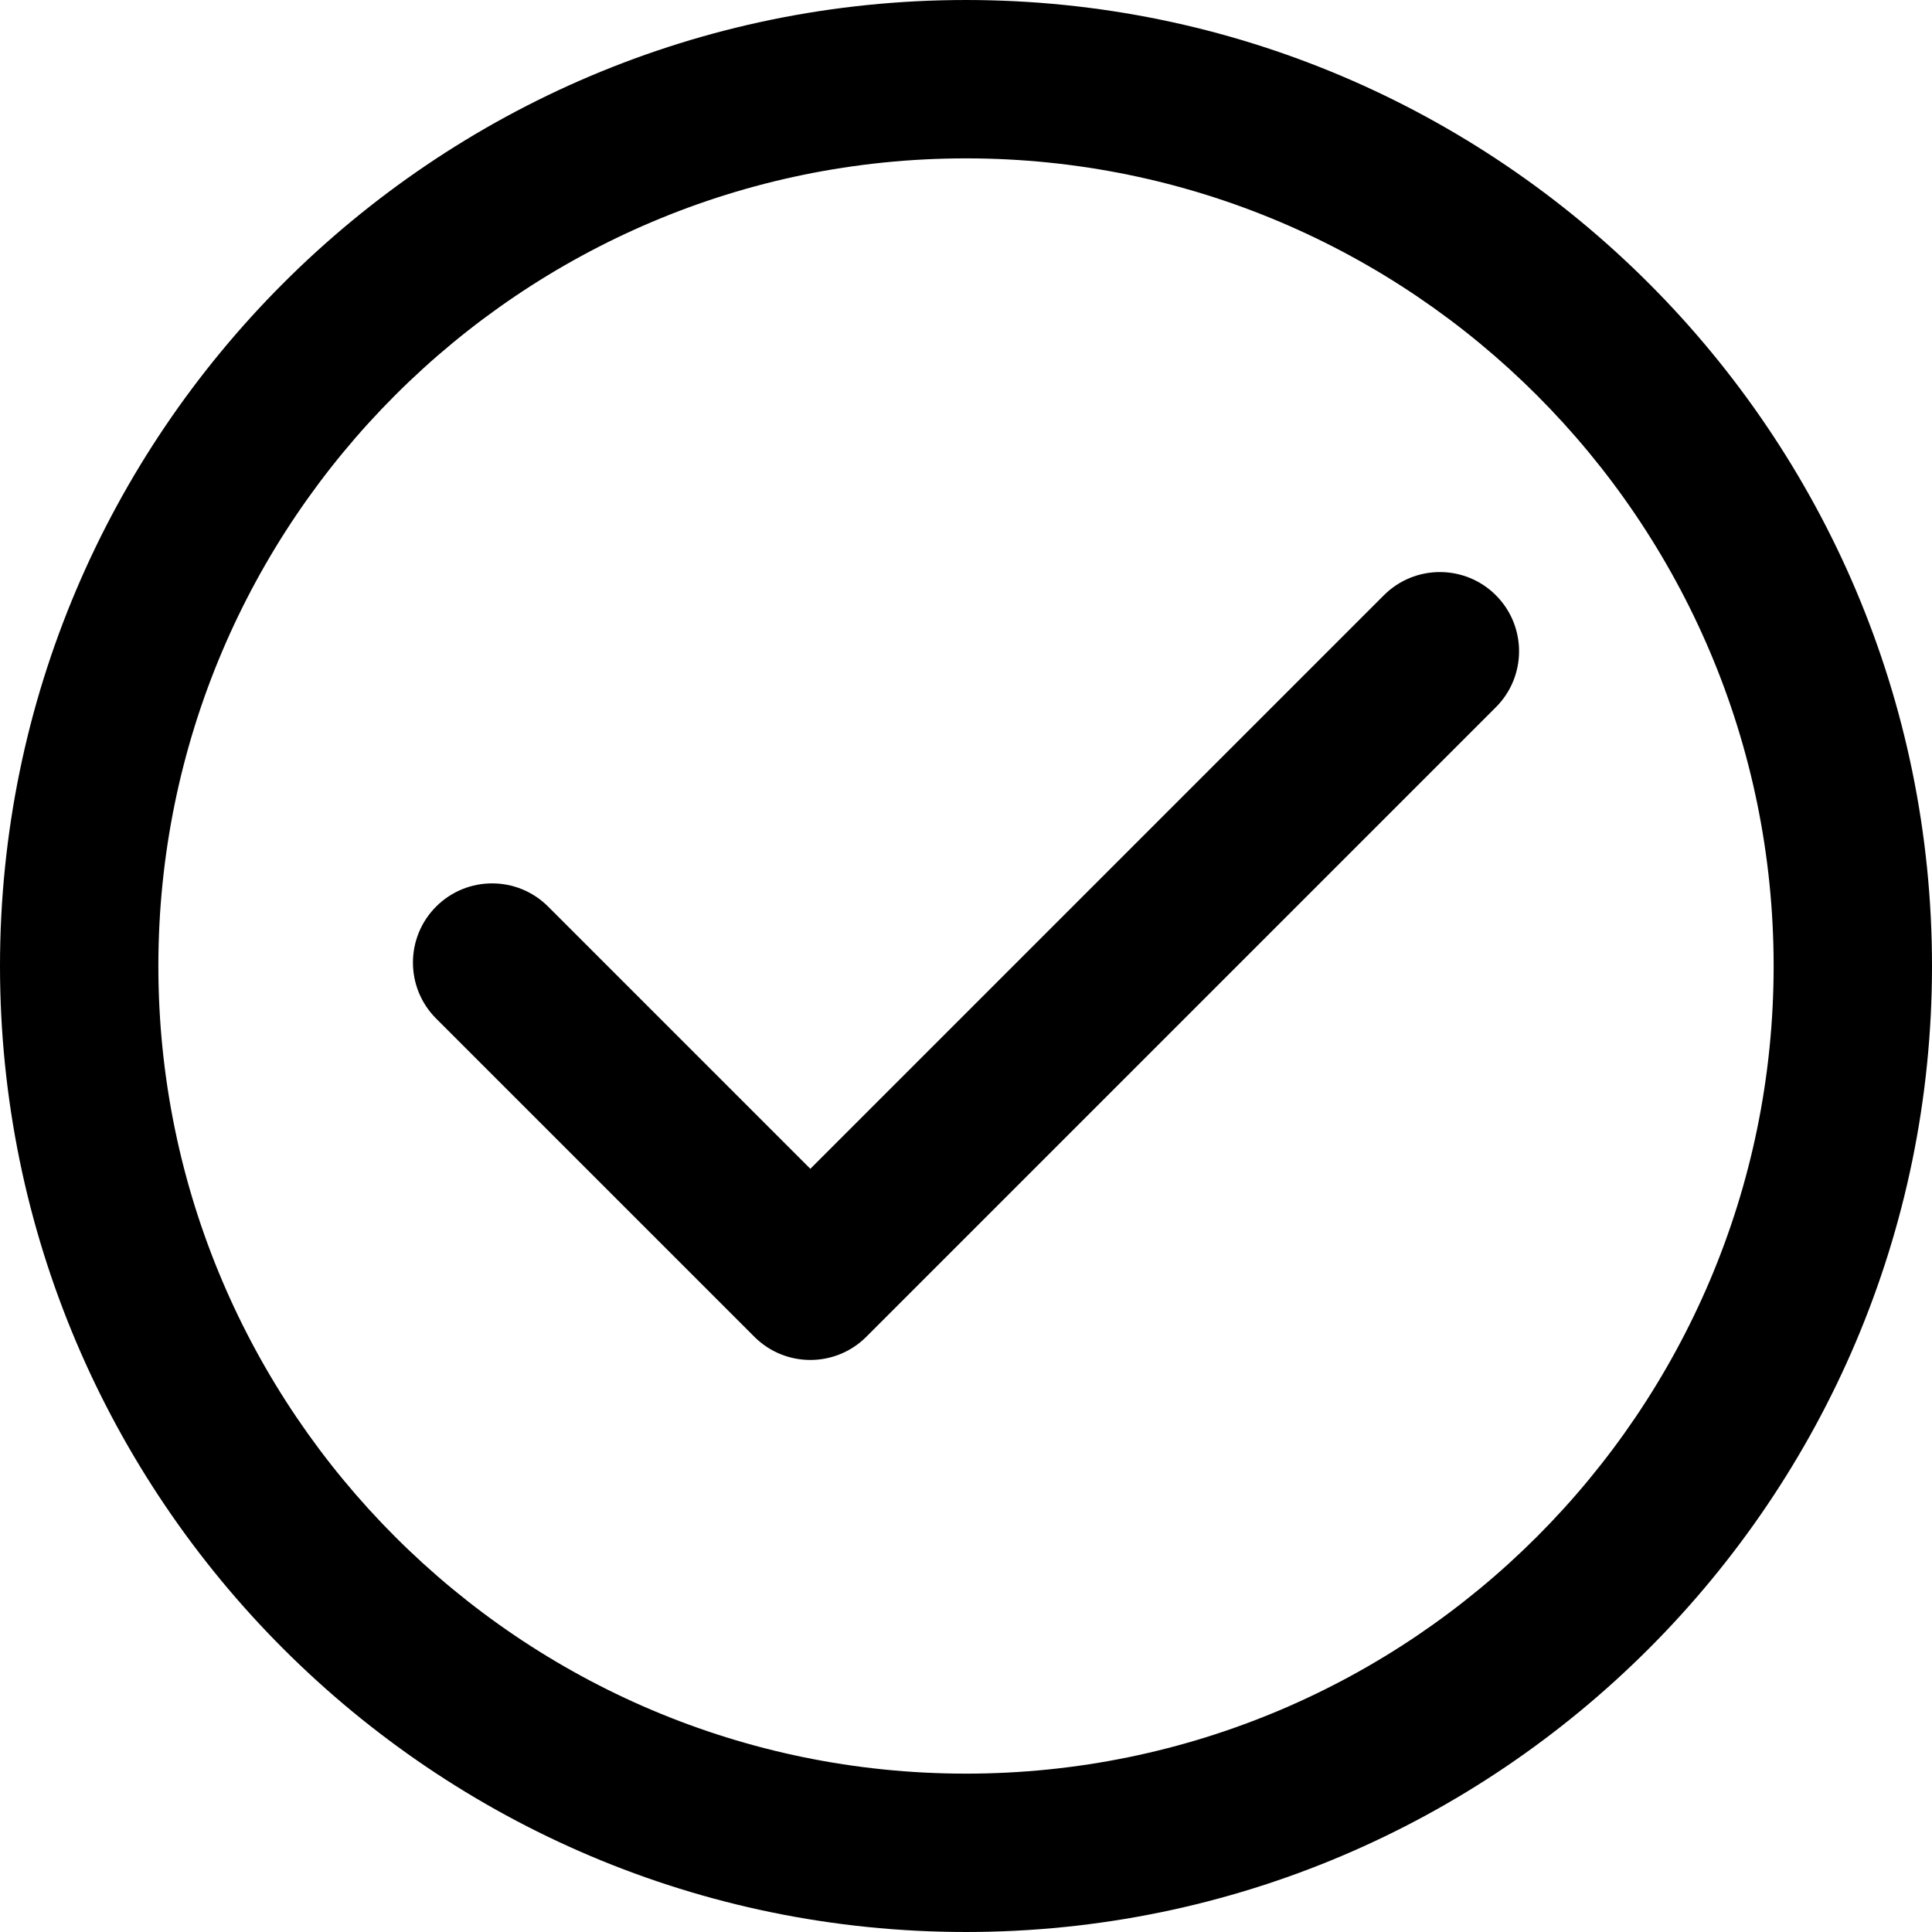
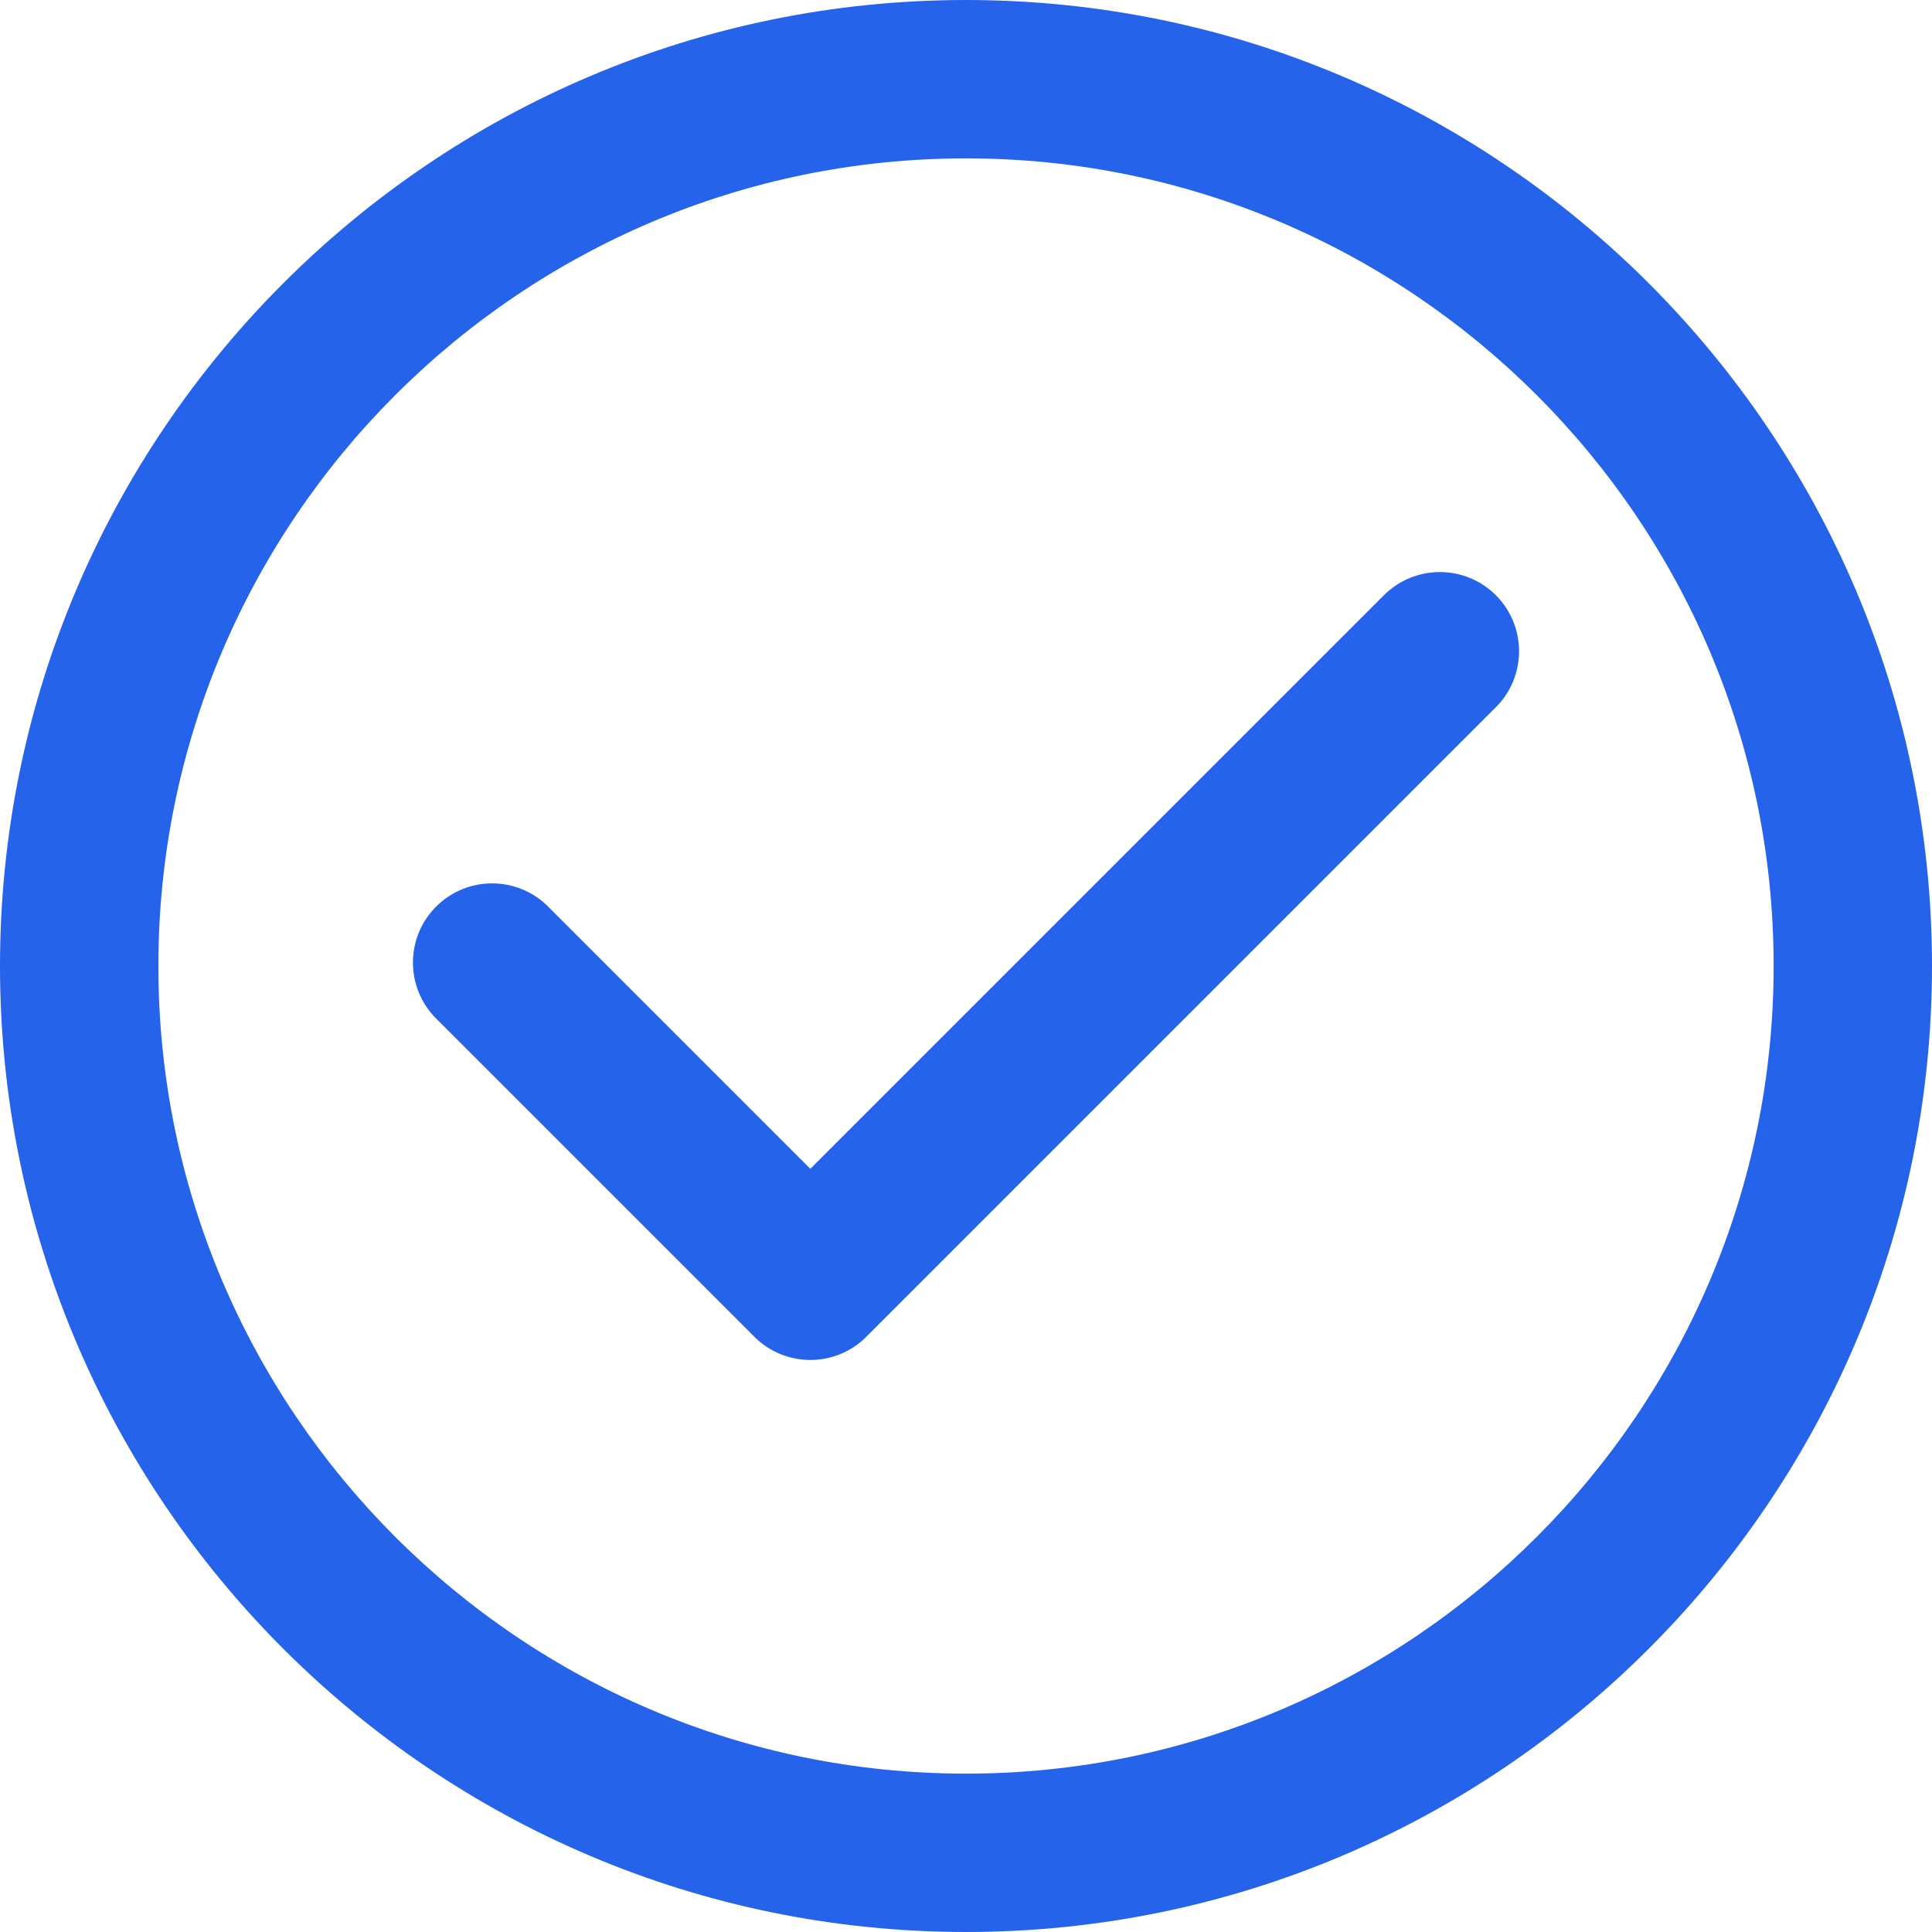
- <svg xmlns="http://www.w3.org/2000/svg" fill="#000000" version="1.1" id="Capa_1" width="800px" height="800px" viewBox="0 0 305.002 305.002" xml:space="preserve">
+ <svg xmlns="http://www.w3.org/2000/svg" fill="#2563eb" version="1.1" id="Capa_1" width="800px" height="800px" viewBox="0 0 305.002 305.002" xml:space="preserve">
  <g>
    <g>
      <path d="M152.502,0.001C68.412,0.001,0,68.412,0,152.501s68.412,152.5,152.502,152.5c84.089,0,152.5-68.411,152.5-152.5    S236.591,0.001,152.502,0.001z M152.502,280.001C82.197,280.001,25,222.806,25,152.501c0-70.304,57.197-127.5,127.502-127.5    c70.304,0,127.5,57.196,127.5,127.5C280.002,222.806,222.806,280.001,152.502,280.001z" />
      <path d="M218.473,93.97l-90.546,90.547l-41.398-41.398c-4.882-4.881-12.796-4.881-17.678,0c-4.881,4.882-4.881,12.796,0,17.678    l50.237,50.237c2.441,2.44,5.64,3.661,8.839,3.661c3.199,0,6.398-1.221,8.839-3.661l99.385-99.385    c4.881-4.882,4.881-12.796,0-17.678C231.269,89.089,223.354,89.089,218.473,93.97z" />
    </g>
  </g>
</svg>
